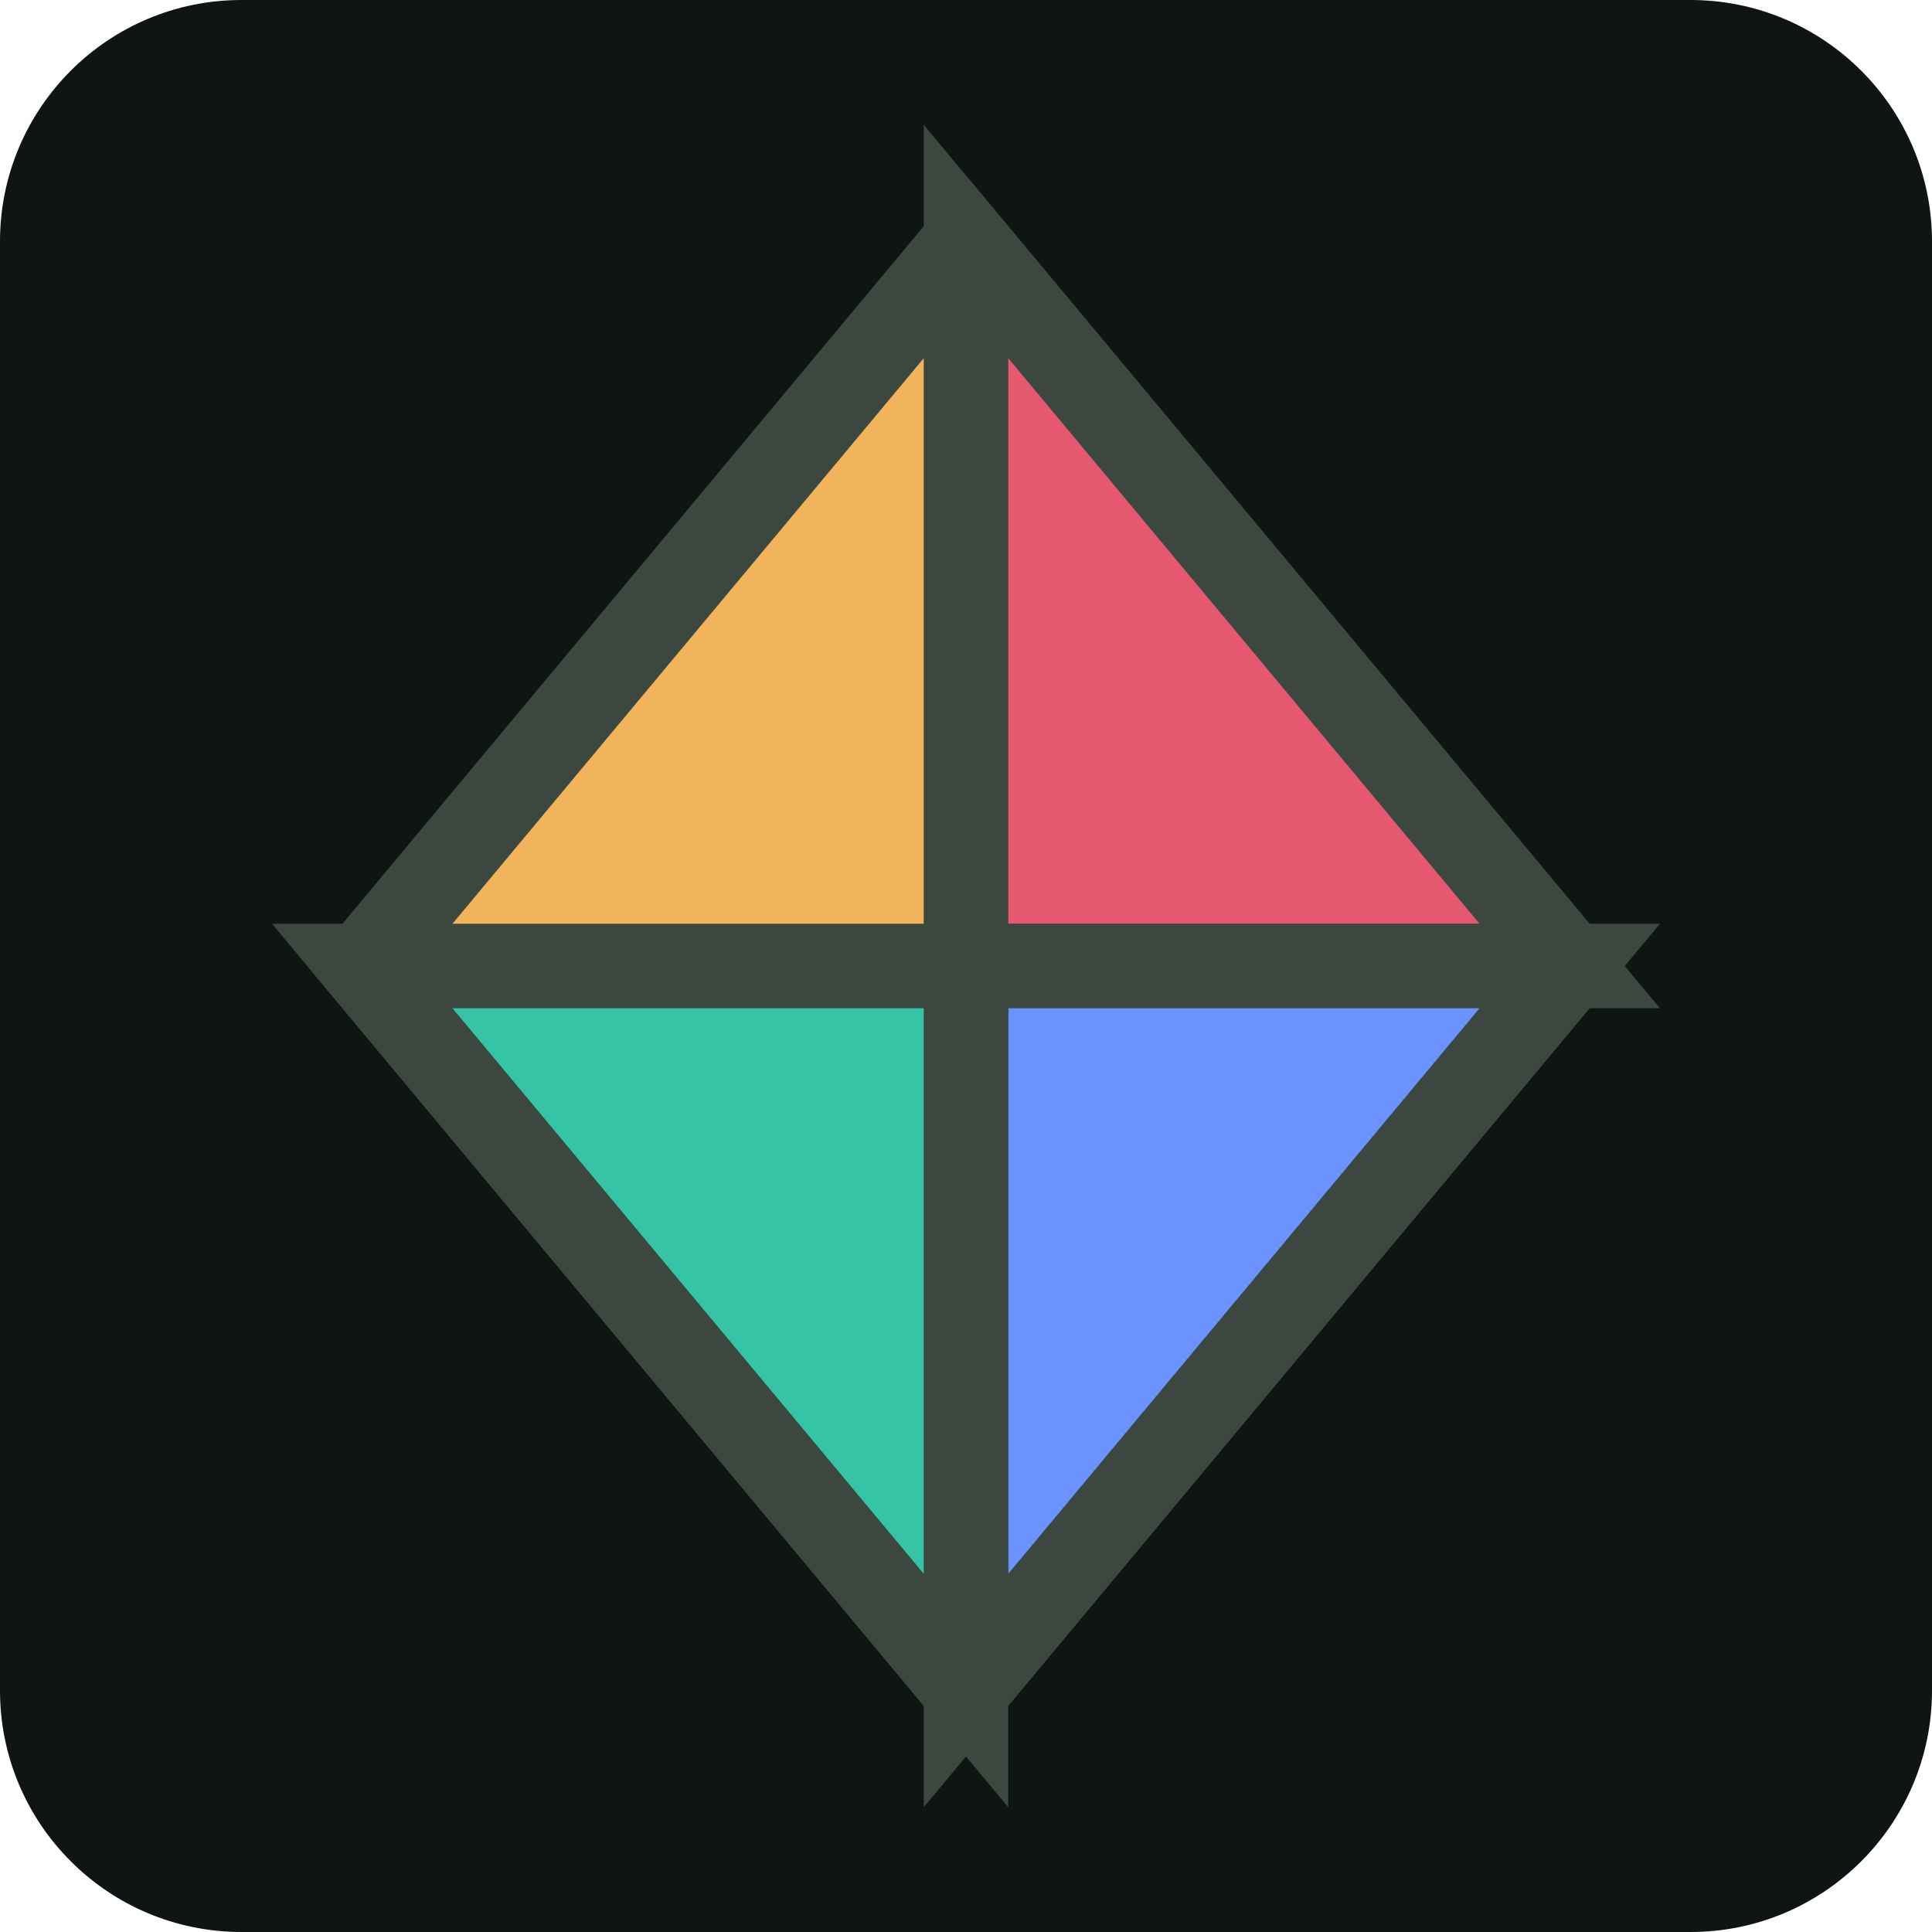
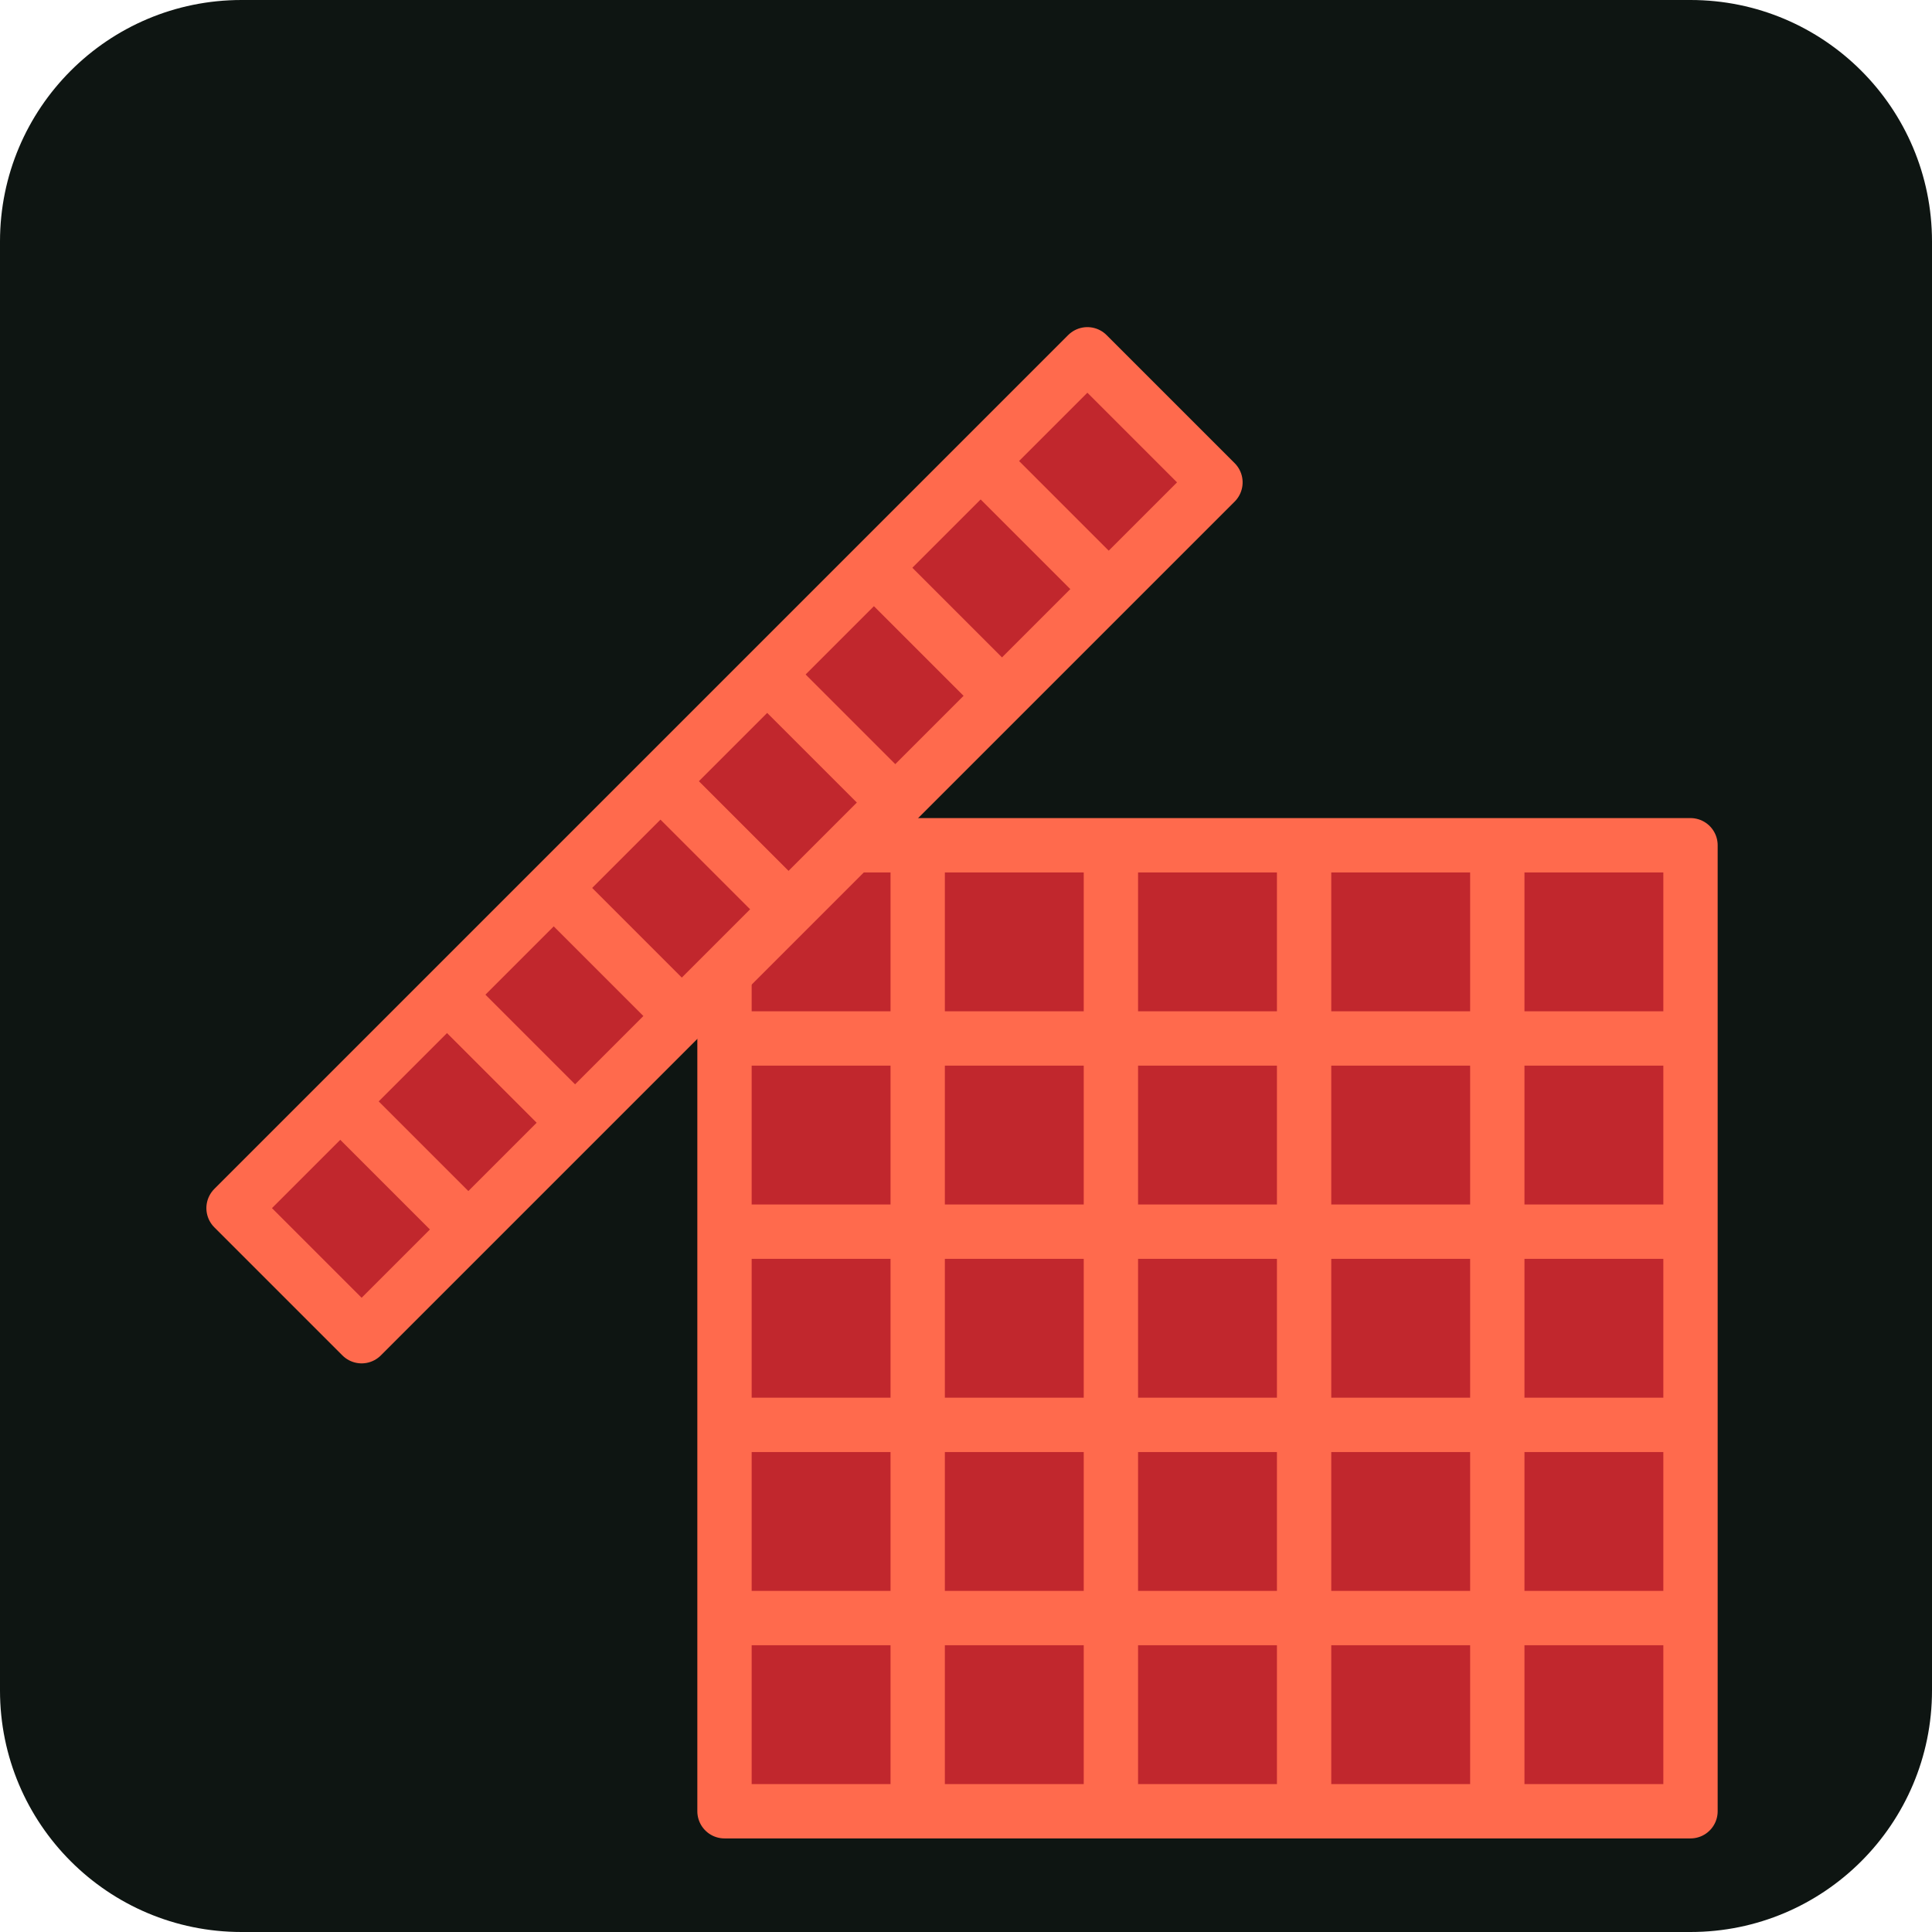
<svg xmlns="http://www.w3.org/2000/svg" viewBox="0 0 32 32">
  <rect width="32" height="32" rx="4" fill="#0e1512" />
-   <g stroke="#3b473f" stroke-width="1.4">
-     <polygon points="16,4 26,16 16,28 6,16" fill="#f2b45a" />
-     <polygon points="16,4 26,16 16,16" fill="#e6586f" />
-     <polygon points="26,16 16,28 16,16" fill="#6a93ff" />
-     <polygon points="16,28 6,16 16,16" fill="#35c4a6" />
+   <g fill="#c1272d" stroke="#ff6a4d" stroke-width="0.9" stroke-linejoin="round">
+     <rect x="12" y="14" width="16" height="16" />
+     <path d="M15.2 14v16M18.4 14v16M21.6 14v16M24.8 14v16M12 17.2h16M12 20.4h16M12 23.6h16M12 26.8h16" fill="none" />
+     <g transform="rotate(-45 12 14)">
+       <rect x="2" y="12.5" width="20" height="3" />
+       <path d="M4.5 12.5v3M7 12.5v3M9.5 12.5v3M12 12.5v3M14.5 12.5v3M17 12.5v3M19.5 12.5v3" fill="none" />
+     </g>
  </g>
</svg>
